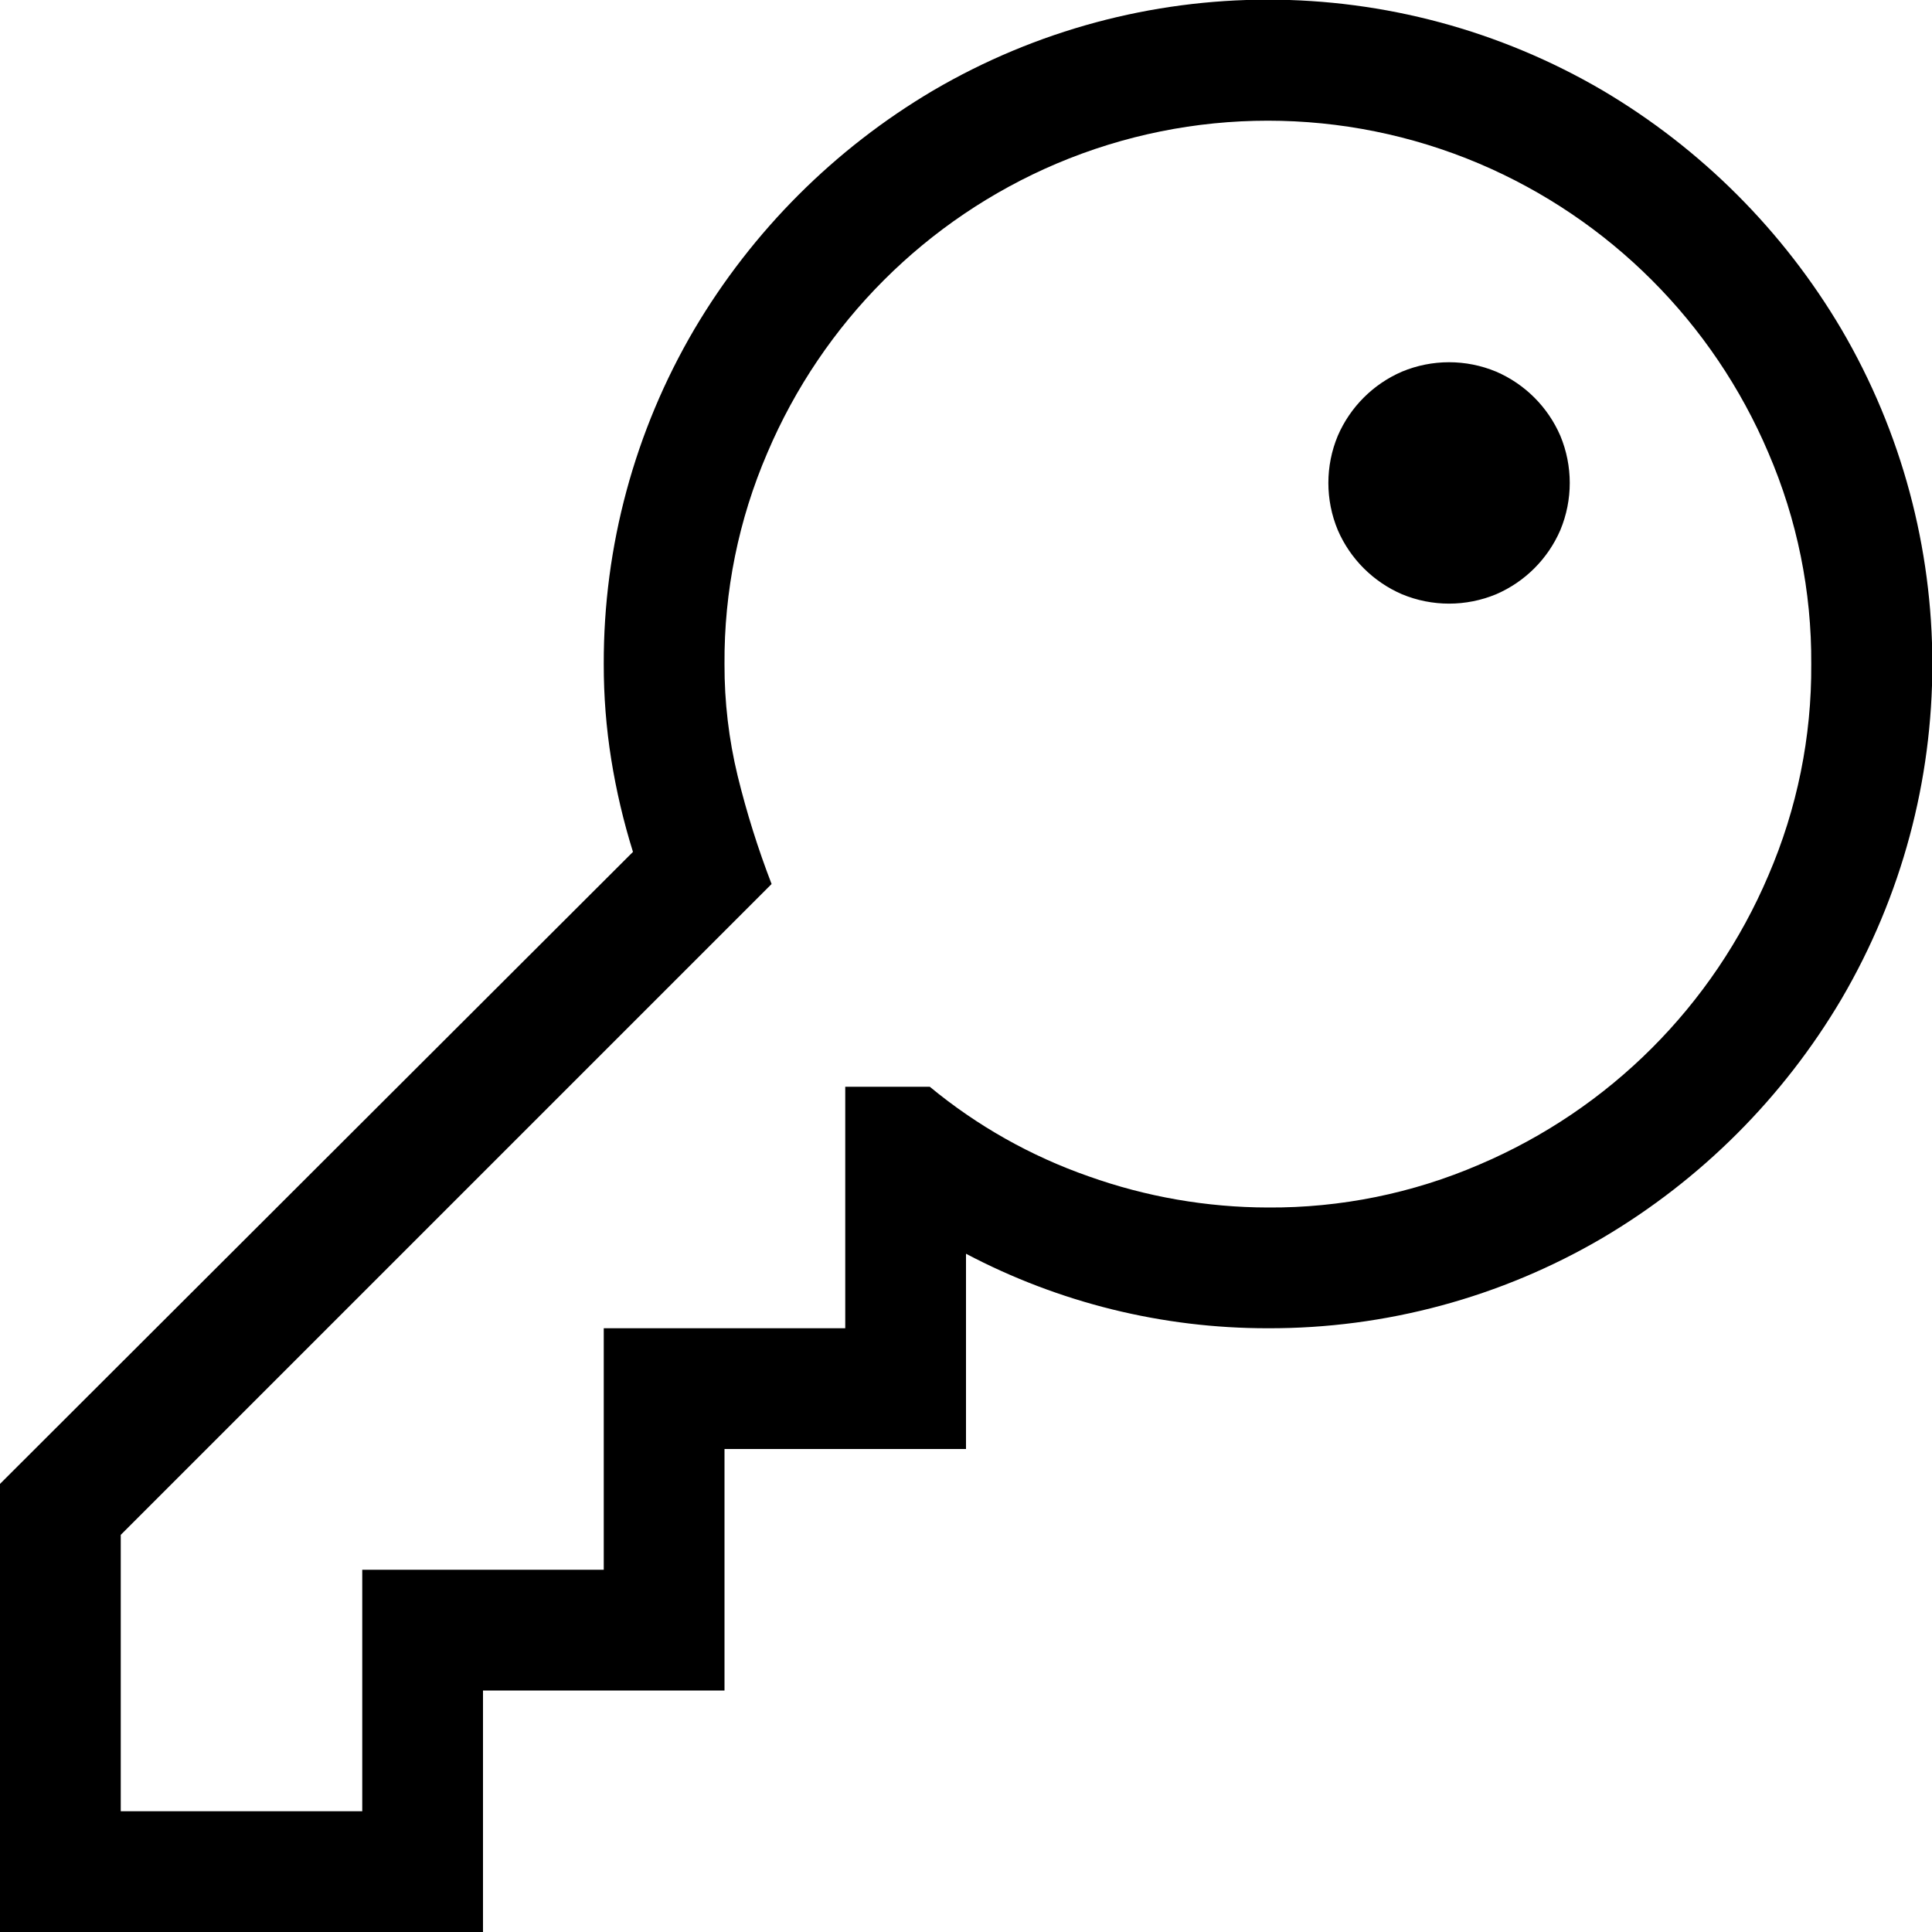
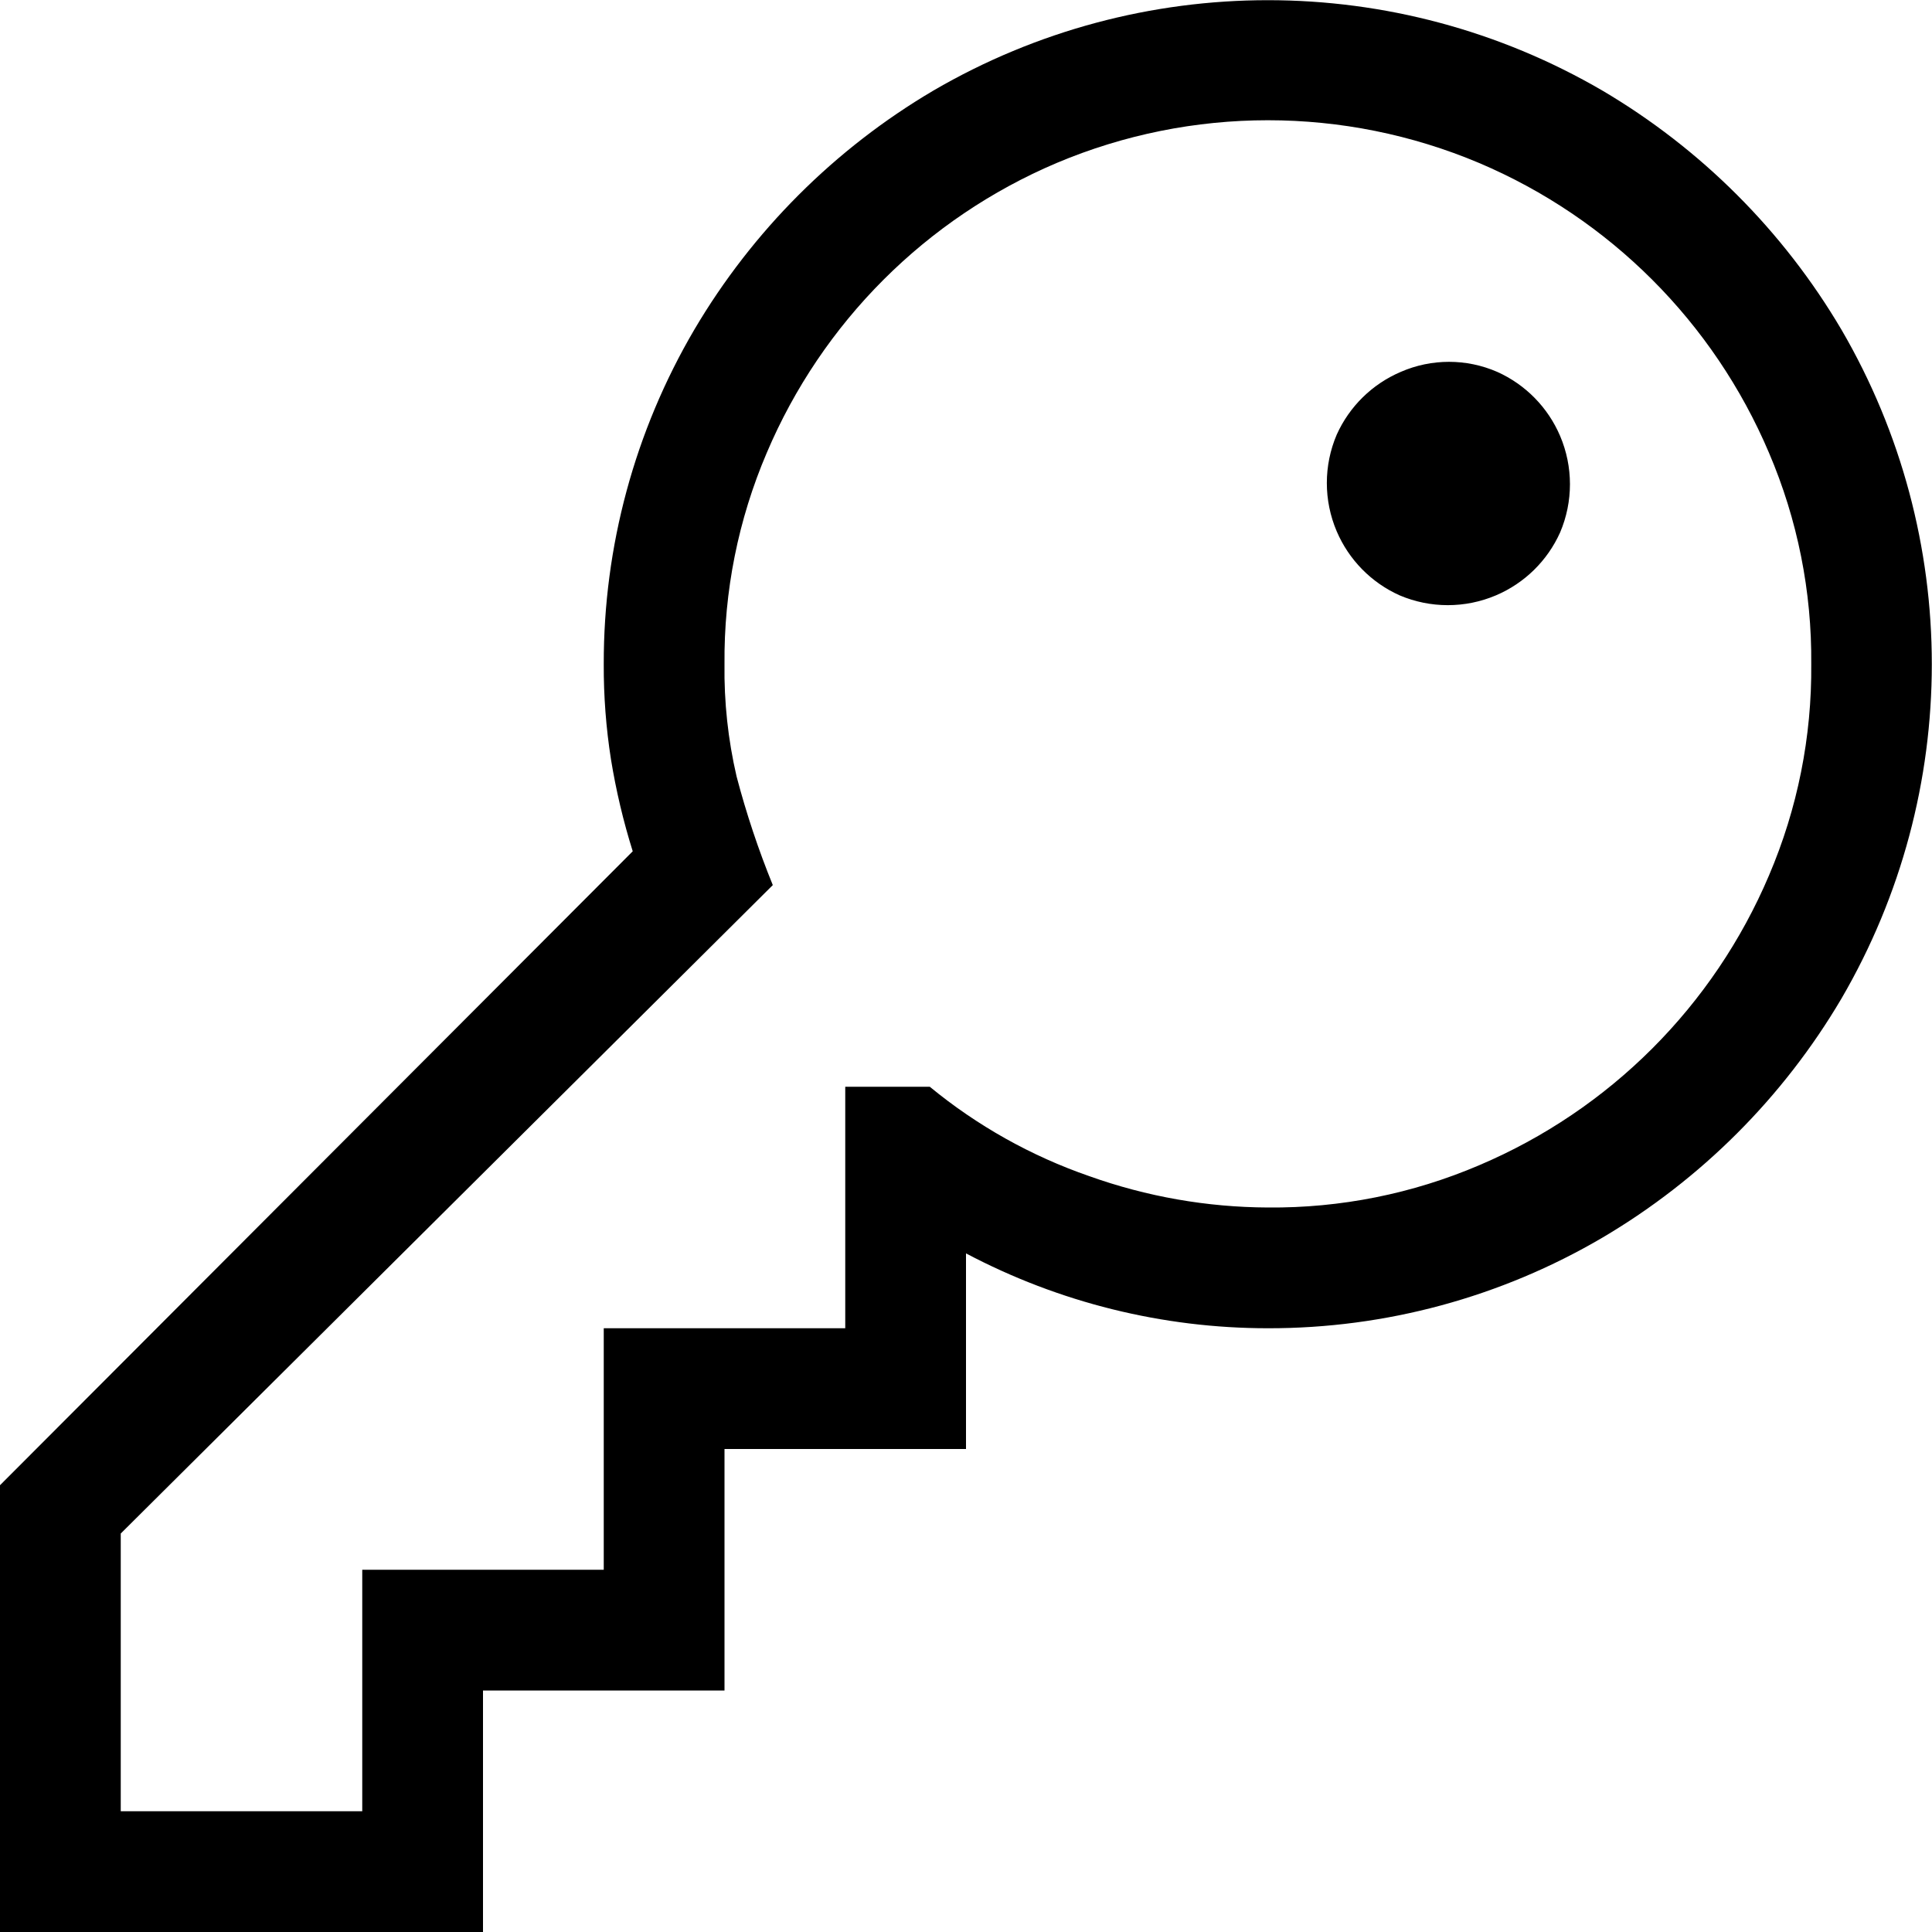
<svg xmlns="http://www.w3.org/2000/svg" viewBox="0 0 16 16">
  <defs>
    <style>@media screen and (-ms-high-contrast:active){.high-contrast-visible{fill: windowText;}}</style>
  </defs>
-   <path d="M5.242,7.055a5.484,5.484,0,0,1-.18-.766A4.947,4.947,0,0,1,5,5.5a5.446,5.446,0,0,1,.75-2.773A5.613,5.613,0,0,1,7.727.75a5.485,5.485,0,0,1,5.547,0A5.614,5.614,0,0,1,15.25,2.727a5.485,5.485,0,0,1,0,5.547,5.614,5.614,0,0,1-1.977,1.977A5.445,5.445,0,0,1,10.5,11,5.347,5.347,0,0,1,8,10.383V12H6v2H4v2H0V12.289ZM1,15H3V13H5V11H7V9h.7a4.279,4.279,0,0,0,1.316.742A4.445,4.445,0,0,0,10.5,10a4.347,4.347,0,0,0,1.75-.355A4.525,4.525,0,0,0,14.645,7.25,4.347,4.347,0,0,0,15,5.5a4.349,4.349,0,0,0-.355-1.75A4.525,4.525,0,0,0,12.25,1.355a4.485,4.485,0,0,0-3.5,0A4.525,4.525,0,0,0,6.355,3.75,4.349,4.349,0,0,0,6,5.5a3.88,3.88,0,0,0,.109.926,7.332,7.332,0,0,0,.281.895L1,12.711ZM12.391,3.078a1.019,1.019,0,0,1,.531.531,1.016,1.016,0,0,1,0,.781,1.019,1.019,0,0,1-.531.531,1.016,1.016,0,0,1-.781,0,1.019,1.019,0,0,1-.531-.531,1.016,1.016,0,0,1,0-.781,1.019,1.019,0,0,1,.531-.531,1.015,1.015,0,0,1,.781,0Z" fill="#000" class="high-contrast-visible" />
+   <path d="M5.24 7.05a5.48 5.48 0 0 1-.18-.76A4.95 4.95 0 0 1 5 5.5a5.45 5.45 0 0 1 .75-2.77A5.6 5.6 0 0 1 7.73.75a5.5 5.5 0 0 1 5.54 0 5.6 5.6 0 0 1 1.98 1.98 5.5 5.5 0 0 1 0 5.54 5.6 5.6 0 0 1-1.98 1.98 5.45 5.45 0 0 1-2.77.75 5.35 5.35 0 0 1-2.5-.62V12H6v2H4v2H0v-3.7zM1 15h2v-2h2v-2h2V9h.7a4.28 4.28 0 0 0 1.32.74 4.45 4.45 0 0 0 1.48.26 4.35 4.35 0 0 0 1.75-.35 4.53 4.53 0 0 0 2.4-2.4A4.35 4.35 0 0 0 15 5.5a4.35 4.35 0 0 0-.35-1.75 4.53 4.53 0 0 0-2.4-2.4 4.5 4.5 0 0 0-3.5 0 4.53 4.53 0 0 0-2.4 2.4A4.35 4.35 0 0 0 6 5.5a3.88 3.88 0 0 0 .1.93 7.33 7.33 0 0 0 .3.9L1 12.7zM12.4 3.08a1.02 1.02 0 0 1 .52.53 1.02 1.02 0 0 1 0 .8 1.02 1.02 0 0 1-.53.52 1.02 1.02 0 0 1-.8 0 1.02 1.02 0 0 1-.52-.53 1.02 1.02 0 0 1 0-.8 1.02 1.02 0 0 1 .53-.52 1 1 0 0 1 .8 0z" class="high-contrast-visible" />
</svg>
